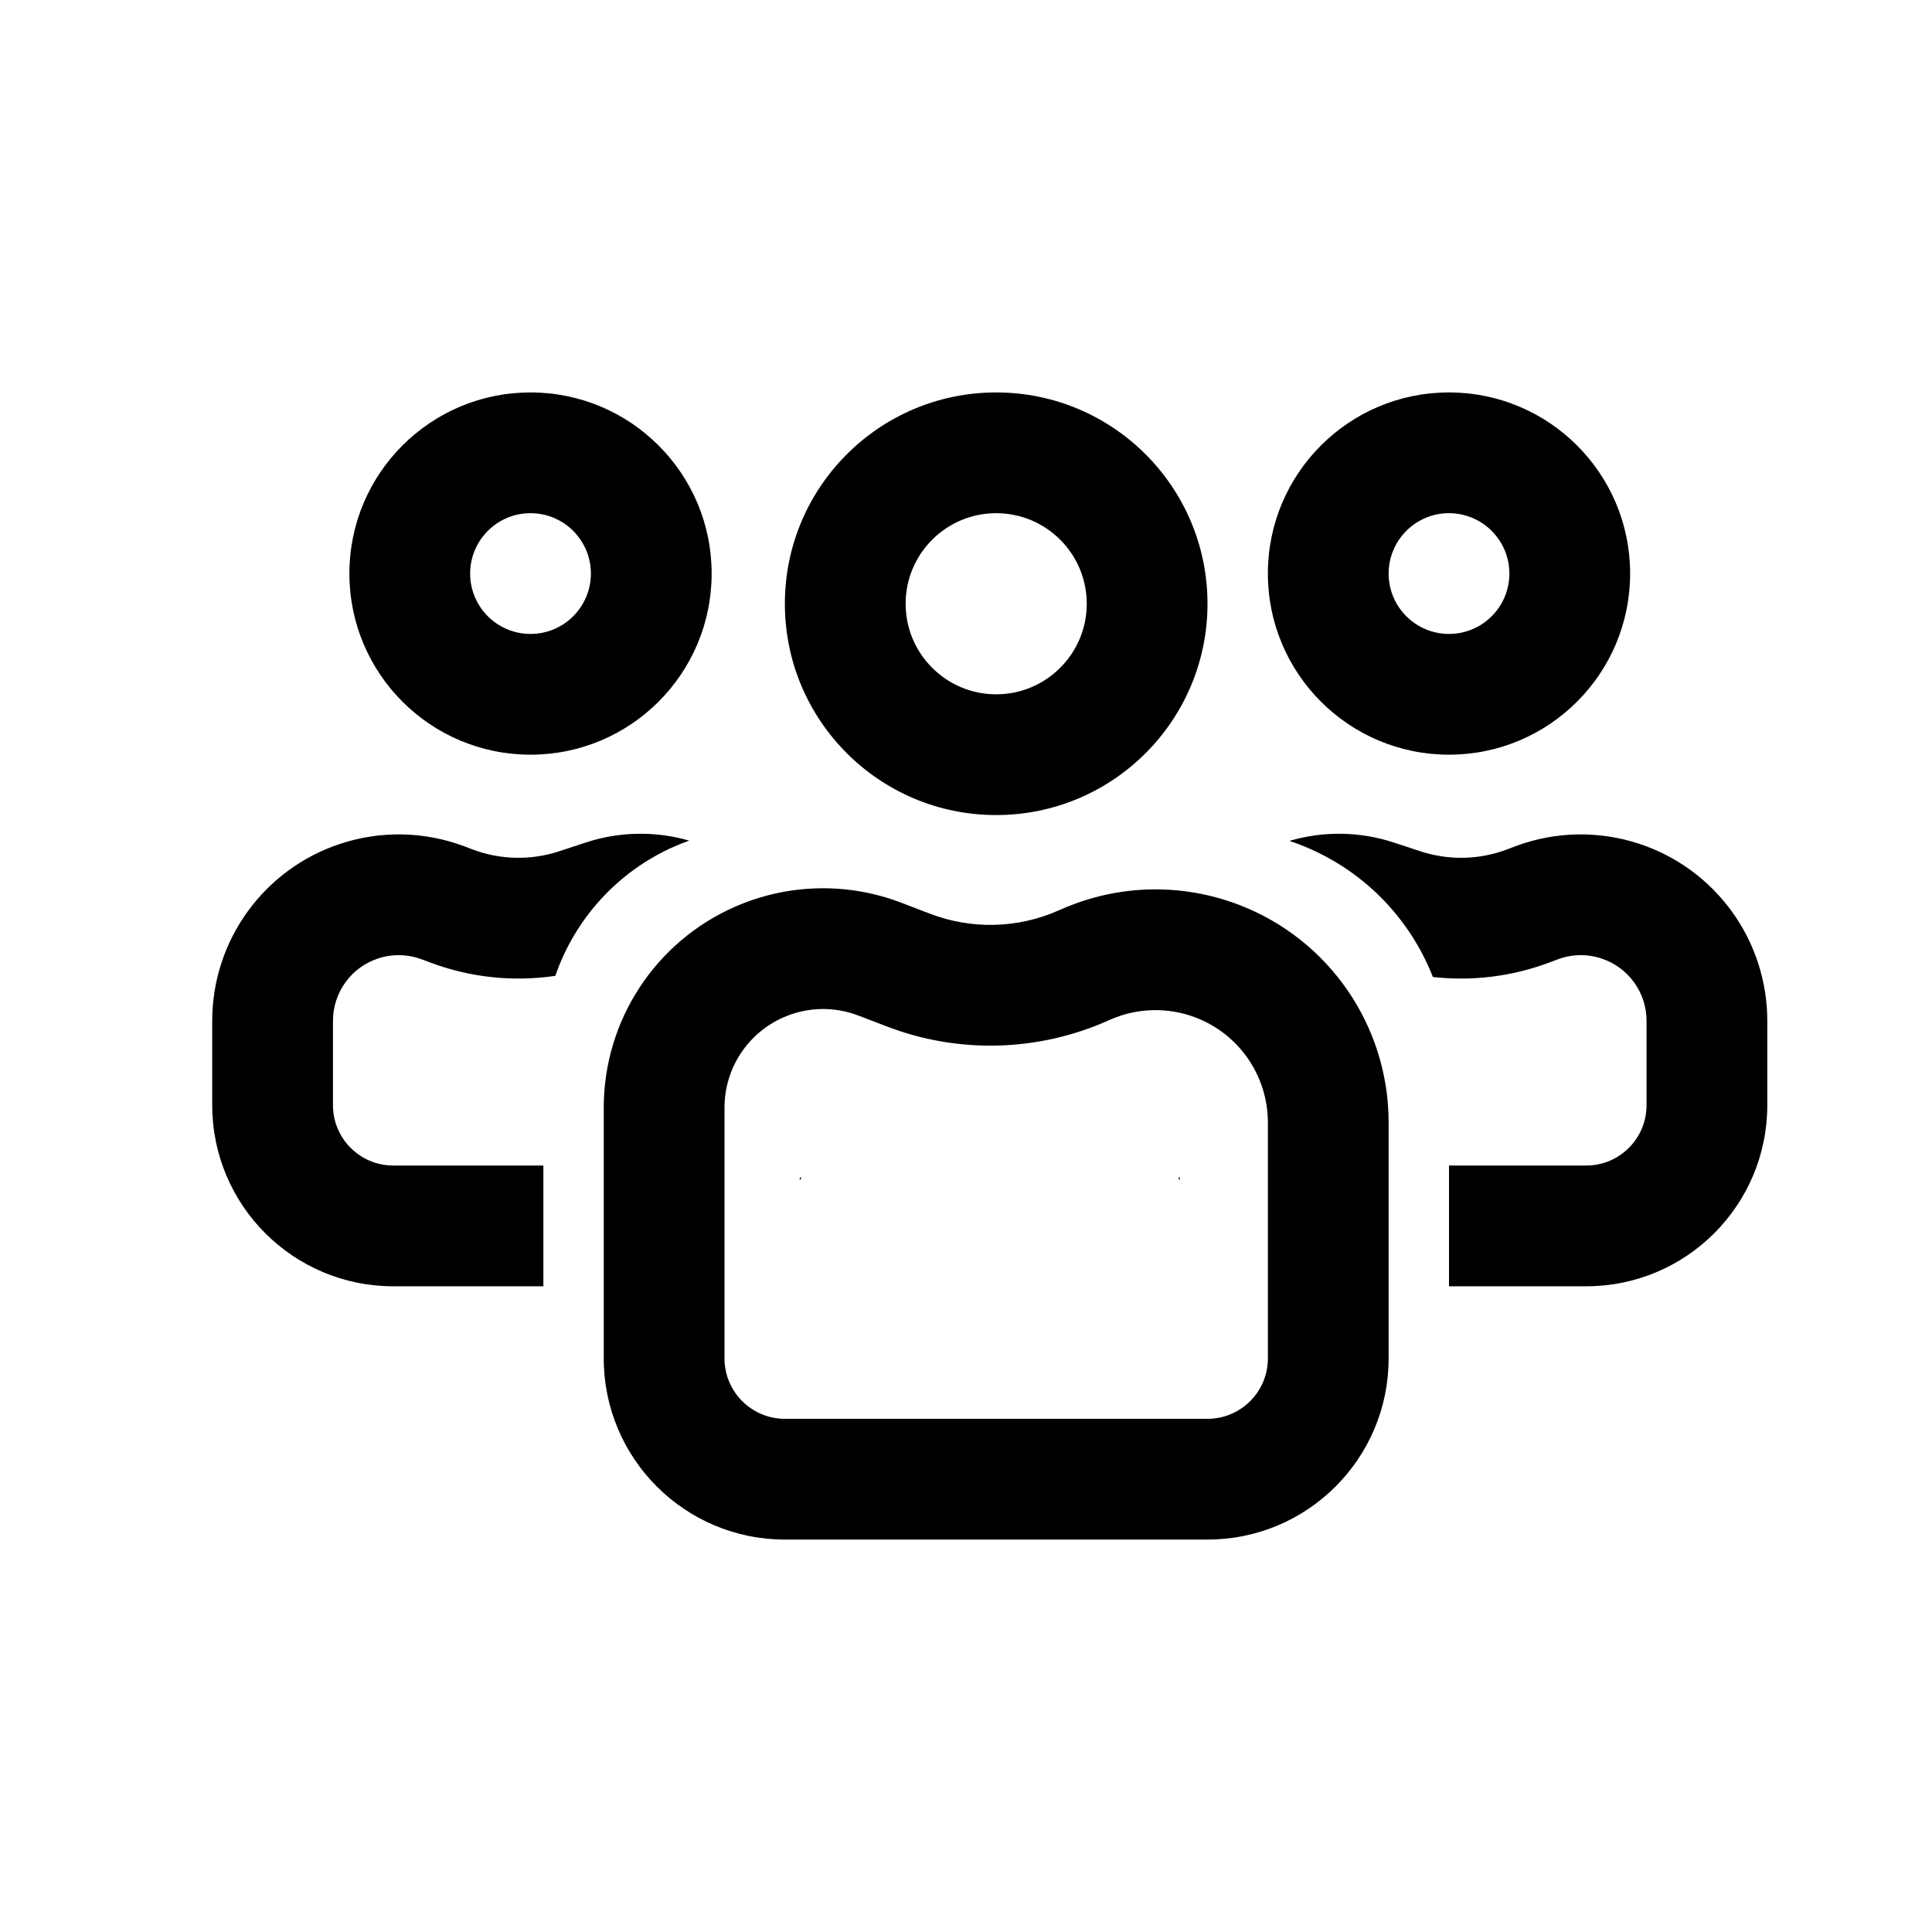
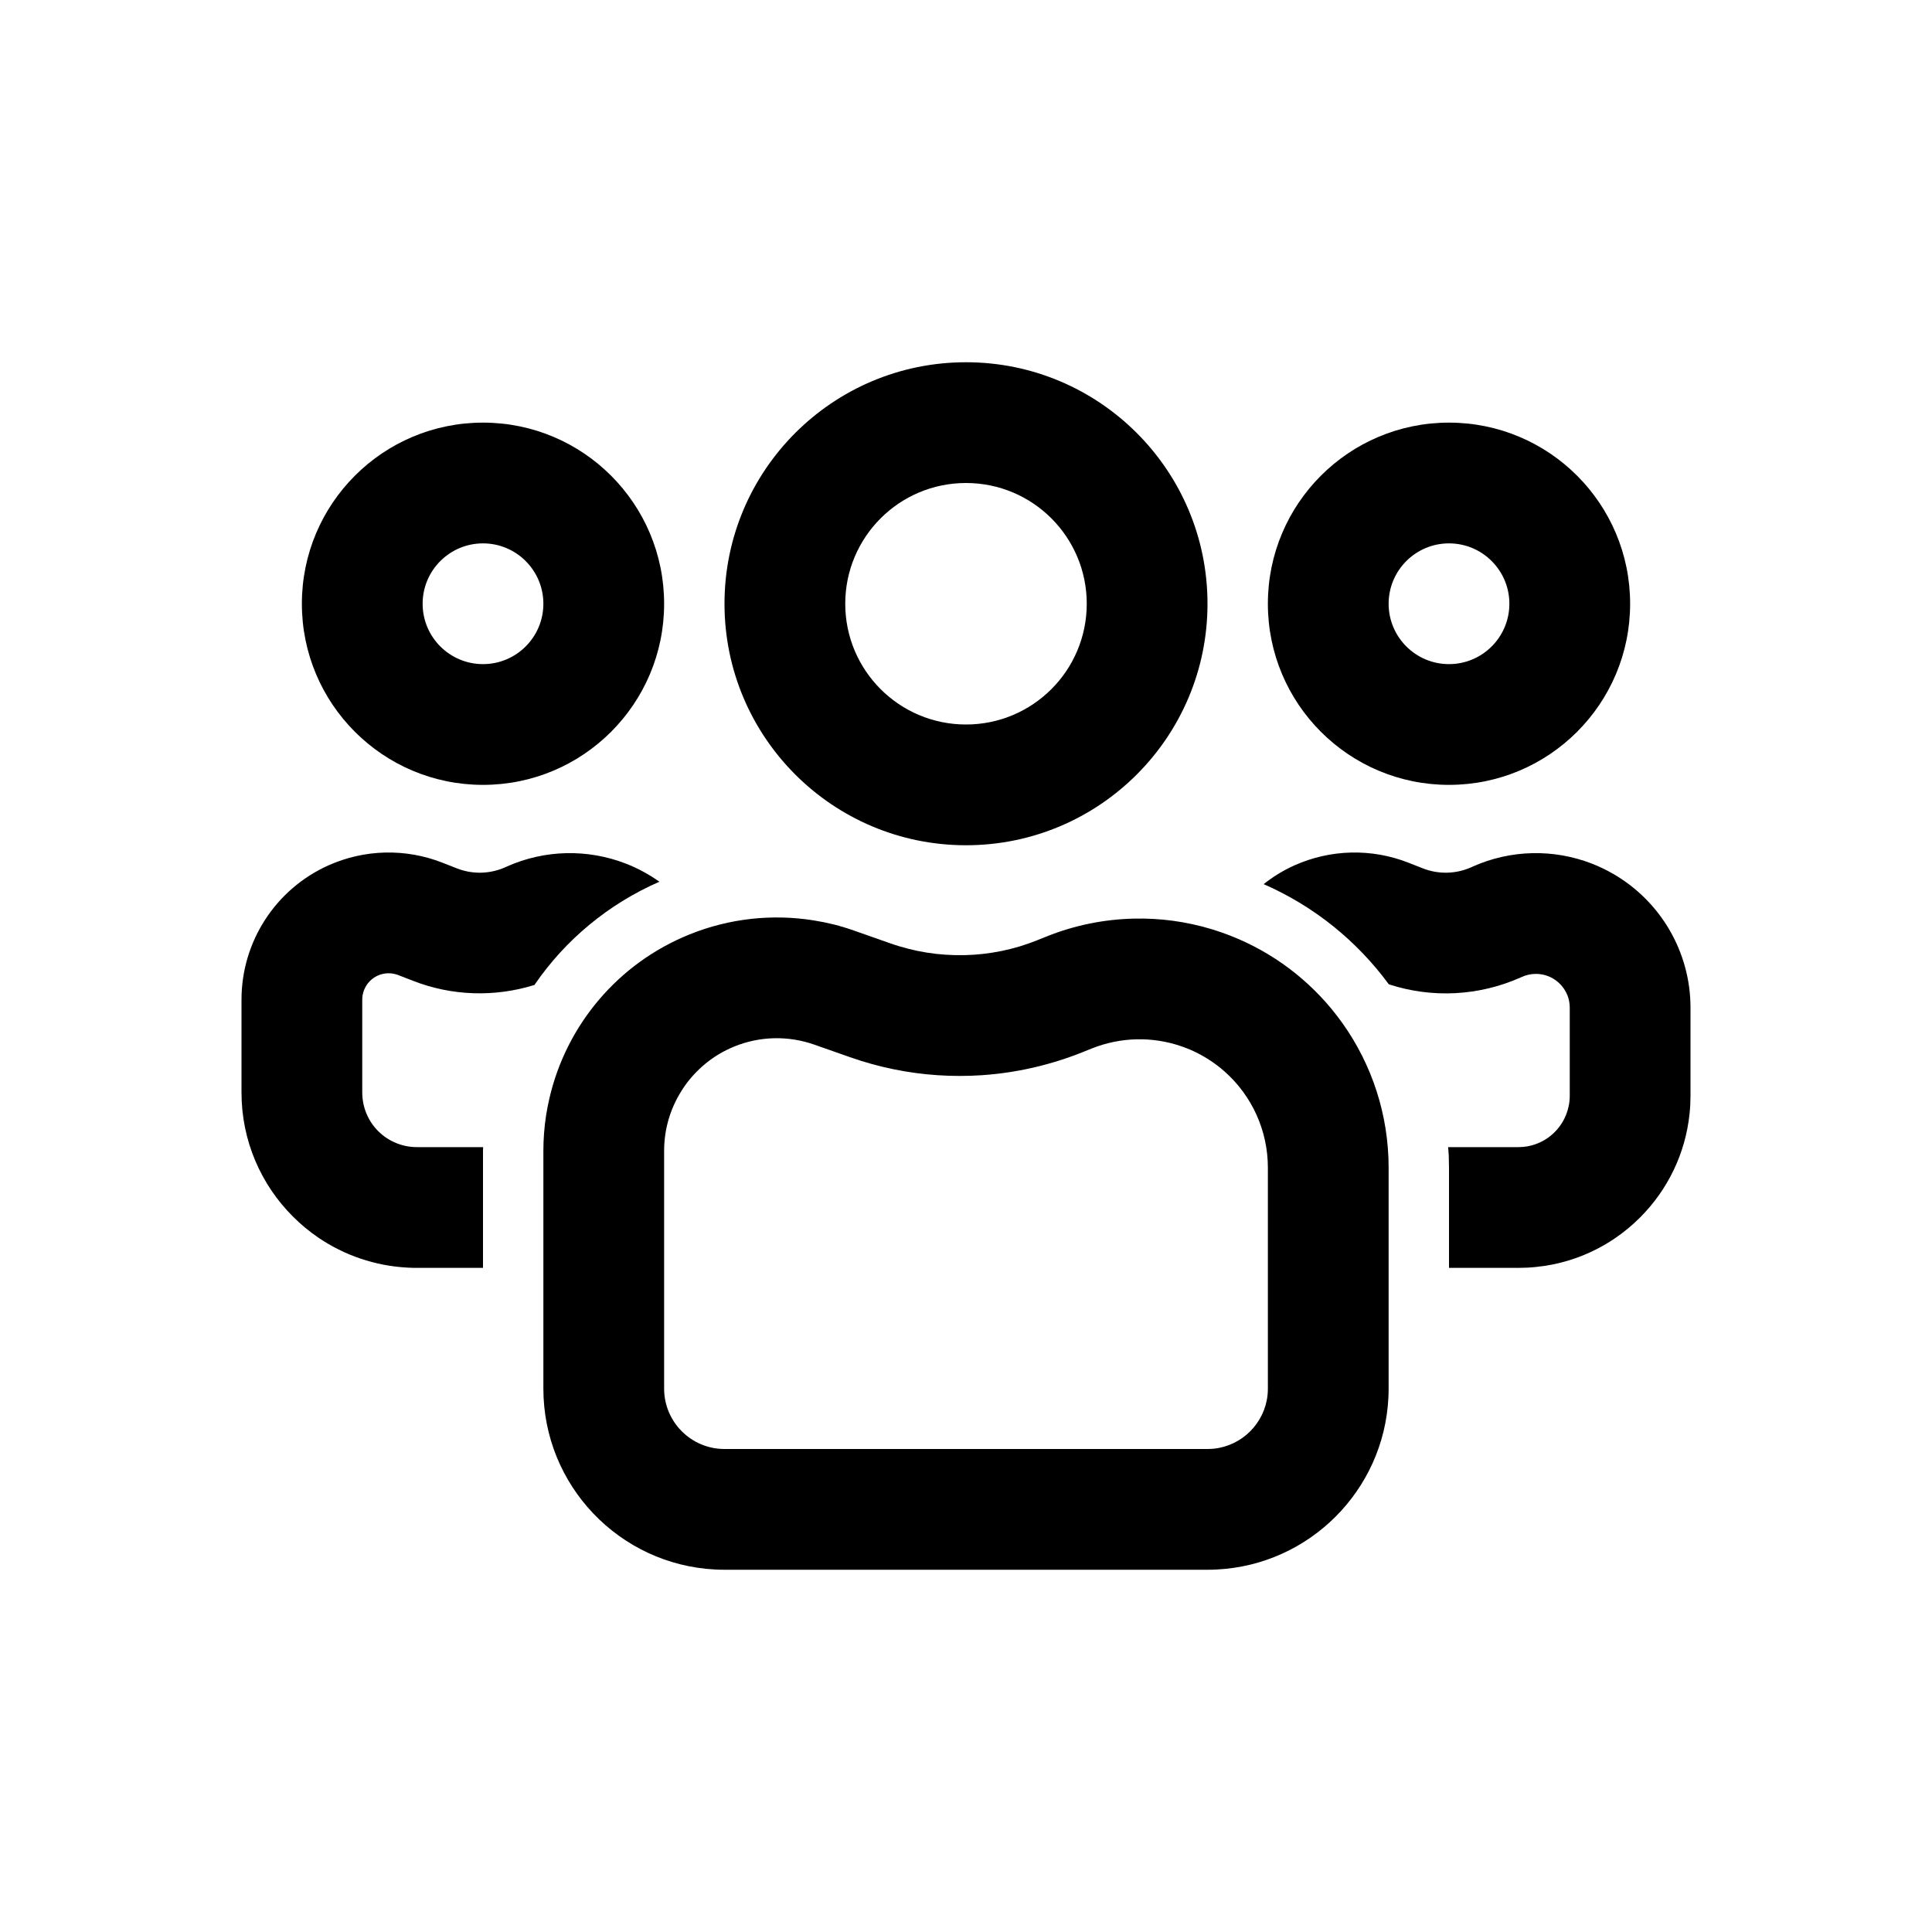
<svg xmlns="http://www.w3.org/2000/svg" viewBox="0 0 32 32">
-   <path d="M8.787 10.5C9.339 10.5 9.787 10.052 9.787 9.5C9.787 8.948 9.339 8.5 8.787 8.5C8.235 8.5 7.787 8.948 7.787 9.5C7.787 10.052 8.235 10.5 8.787 10.5ZM8.787 12.5C7.13 12.5 5.787 11.157 5.787 9.5C5.787 7.843 7.13 6.5 8.787 6.5C10.444 6.5 11.787 7.843 11.787 9.5C11.787 11.157 10.444 12.5 8.787 12.5ZM18 10C18 9.172 17.328 8.5 16.5 8.5C15.672 8.5 15 9.172 15 10C15 10.828 15.672 11.5 16.5 11.5C17.328 11.5 18 10.828 18 10ZM20 10C20 11.933 18.433 13.5 16.5 13.5C14.567 13.5 13 11.933 13 10C13 8.067 14.567 6.5 16.5 6.5C18.433 6.5 20 8.067 20 10ZM14.934 14.954C14.042 14.611 13.05 14.634 12.175 15.018C10.854 15.597 10 16.903 10 18.346V22.5C10 24.157 11.343 25.5 13 25.5H20C21.657 25.5 23 24.157 23 22.5V18.592C23 16.993 22.015 15.559 20.522 14.987C19.573 14.623 18.52 14.648 17.589 15.056L17.524 15.084C16.852 15.379 16.09 15.397 15.404 15.134L14.934 14.954ZM12.978 16.85C13.371 16.677 13.817 16.667 14.218 16.821L14.688 17.001C15.865 17.453 17.173 17.422 18.327 16.916L18.392 16.887C18.84 16.691 19.348 16.679 19.805 16.854C20.525 17.13 21 17.821 21 18.592V22.5C21 23.052 20.552 23.5 20 23.5H13C12.448 23.5 12 23.052 12 22.5V18.346C12 17.697 12.384 17.11 12.978 16.85ZM24 10.5C23.448 10.5 23 10.052 23 9.5C23 8.948 23.448 8.5 24 8.5C24.552 8.5 25 8.948 25 9.5C25 10.052 24.552 10.5 24 10.5ZM24 12.5C25.657 12.5 27 11.157 27 9.5C27 7.843 25.657 6.5 24 6.5C22.343 6.5 21 7.843 21 9.5C21 11.157 22.343 12.5 24 12.5ZM26.272 21.305H24V19.305H26.272C26.825 19.305 27.272 18.857 27.272 18.305V16.909C27.272 16.438 26.97 16.021 26.523 15.875C26.288 15.797 26.033 15.803 25.801 15.89L25.659 15.943C25.041 16.175 24.381 16.255 23.733 16.182C23.345 15.191 22.555 14.383 21.522 13.987C21.467 13.966 21.412 13.946 21.356 13.928C21.921 13.762 22.524 13.77 23.086 13.955L23.529 14.101C23.994 14.253 24.498 14.243 24.956 14.071L25.098 14.017C25.757 13.77 26.48 13.755 27.148 13.975C28.415 14.391 29.272 15.574 29.272 16.909V18.305C29.272 19.962 27.929 21.305 26.272 21.305ZM19.54 19.5H19.515C19.523 19.519 19.531 19.537 19.54 19.556V19.5ZM11.175 14.018C11.254 13.984 11.334 13.952 11.415 13.923C10.855 13.762 10.258 13.772 9.701 13.955L9.258 14.101C8.793 14.253 8.289 14.243 7.831 14.071L7.689 14.017C7.03 13.77 6.307 13.755 5.639 13.975C4.372 14.391 3.515 15.574 3.515 16.909V18.305C3.515 19.962 4.858 21.305 6.515 21.305H9V19.305H6.515C5.962 19.305 5.515 18.857 5.515 18.305V16.909C5.515 16.438 5.817 16.021 6.263 15.875C6.499 15.797 6.754 15.803 6.986 15.89L7.128 15.943C7.792 16.192 8.504 16.266 9.198 16.163C9.523 15.22 10.229 14.433 11.175 14.018ZM13.247 19.5H13.272C13.264 19.519 13.256 19.537 13.247 19.556V19.5Z" />
+   <path fill-rule="evenodd" clip-rule="evenodd" d="M11.426 15.475C12.079 15.212 12.787 15.135 13.474 15.244C13.588 15.262 13.702 15.285 13.815 15.313C13.928 15.342 14.04 15.376 14.15 15.415L14.75 15.626C14.849 15.661 14.949 15.69 15.05 15.716C15.251 15.767 15.456 15.8 15.662 15.813C15.868 15.827 16.074 15.823 16.279 15.8C16.485 15.777 16.688 15.736 16.888 15.676C16.987 15.646 17.085 15.611 17.183 15.572L17.335 15.511C17.8 15.324 18.291 15.226 18.783 15.215C19.214 15.205 19.646 15.263 20.064 15.389C20.124 15.407 20.183 15.427 20.242 15.447C20.965 15.701 21.583 16.143 22.05 16.706C22.583 17.349 22.919 18.151 22.987 19.014C22.996 19.122 23 19.23 23 19.34V23C23 23.052 22.999 23.103 22.996 23.154C22.918 24.688 21.688 25.918 20.154 25.996C20.103 25.999 20.052 26 20 26H12C11.948 26 11.897 25.999 11.846 25.996C10.261 25.916 9 24.605 9 23V19.064C9 18.866 9.015 18.672 9.044 18.48C9.059 18.385 9.077 18.29 9.099 18.196C9.378 16.981 10.235 15.953 11.426 15.475ZM13.486 17.302C13.059 17.152 12.591 17.161 12.171 17.33C12.127 17.348 12.083 17.367 12.041 17.388C11.956 17.429 11.876 17.477 11.8 17.53C11.762 17.557 11.725 17.584 11.69 17.613C11.618 17.672 11.551 17.735 11.489 17.803C11.458 17.837 11.429 17.871 11.4 17.907C11.344 17.979 11.293 18.055 11.248 18.134C11.225 18.173 11.203 18.214 11.184 18.255C11.144 18.337 11.11 18.423 11.083 18.511C11.028 18.687 11 18.873 11 19.064V23C11 23.552 11.448 24 12 24H20C20.035 24 20.069 23.998 20.102 23.995C20.573 23.947 20.947 23.573 20.995 23.102C20.998 23.069 21 23.035 21 23V19.34C21 18.72 20.731 18.145 20.286 17.75C20.205 17.678 20.118 17.612 20.026 17.553C19.934 17.493 19.837 17.441 19.735 17.395C19.684 17.373 19.632 17.353 19.579 17.334C19.457 17.291 19.333 17.26 19.207 17.24C19.081 17.22 18.954 17.211 18.827 17.214C18.573 17.22 18.32 17.271 18.081 17.367L17.929 17.428C17.852 17.459 17.775 17.488 17.697 17.515C17.542 17.569 17.384 17.616 17.226 17.656C16.908 17.736 16.585 17.787 16.26 17.809C15.772 17.841 15.281 17.809 14.8 17.71C14.559 17.661 14.321 17.595 14.087 17.513L13.486 17.302Z" />
+   <path d="M5.443 14.332C6.039 14.066 6.716 14.05 7.323 14.287L7.57 14.384C7.829 14.485 8.117 14.477 8.37 14.364L8.396 14.352C9.022 14.073 9.733 14.057 10.371 14.306C10.569 14.383 10.753 14.485 10.922 14.604C10.068 14.977 9.358 15.574 8.852 16.314C8.197 16.518 7.488 16.498 6.843 16.246L6.596 16.15C6.568 16.14 6.54 16.132 6.512 16.127C6.455 16.117 6.397 16.118 6.341 16.131C6.313 16.137 6.285 16.146 6.259 16.158C6.102 16.228 6 16.385 6 16.558V18.096C6 18.127 6.002 18.158 6.005 18.189C6.03 18.432 6.15 18.647 6.329 18.794C6.374 18.831 6.422 18.863 6.474 18.891C6.602 18.96 6.748 19 6.904 19H8.002C8.002 19.021 8 19.043 8 19.064V21H6.904C6.854 21 6.804 20.999 6.755 20.996C6.21 20.968 5.705 20.791 5.28 20.504C5.126 20.399 4.982 20.281 4.851 20.149C4.325 19.624 4 18.897 4 18.096V16.558C4 15.596 4.565 14.724 5.443 14.332Z" />
+   <path d="M21.443 14.332C22.039 14.066 22.716 14.05 23.323 14.287L23.57 14.384C23.829 14.485 24.117 14.477 24.37 14.364L24.396 14.352C25.022 14.073 25.733 14.057 26.371 14.306C26.494 14.354 26.611 14.411 26.723 14.476C27.504 14.928 28 15.768 28 16.69V18.15C28 18.249 27.995 18.346 27.985 18.441C27.917 19.112 27.616 19.714 27.165 20.165C27.036 20.294 26.895 20.411 26.743 20.514C26.516 20.667 26.265 20.789 25.998 20.872C25.819 20.928 25.633 20.966 25.441 20.985C25.346 20.995 25.249 21 25.15 21H24V19.34L23.996 19.137C23.994 19.091 23.988 19.045 23.985 19H25.15C25.561 19 25.903 18.709 25.982 18.321C25.994 18.266 26 18.209 26 18.15V16.69C26 16.633 25.991 16.577 25.975 16.523C25.941 16.417 25.877 16.324 25.79 16.254C25.747 16.219 25.697 16.19 25.644 16.169C25.609 16.155 25.573 16.145 25.536 16.139C25.5 16.132 25.463 16.13 25.427 16.131C25.353 16.133 25.28 16.148 25.212 16.179L25.186 16.19C24.495 16.498 23.717 16.537 23.003 16.303C22.479 15.59 21.77 15.011 20.93 14.644C21.085 14.521 21.257 14.415 21.443 14.332Z" />
+   <path fill-rule="evenodd" clip-rule="evenodd" d="M16 6C18.209 6 20 7.791 20 10C20 12.209 18.209 14 16 14C13.791 14 12 12.209 12 10C12 7.791 13.791 6 16 6ZM16 8C14.895 8 14 8.895 14 10C14 11.105 14.895 12 16 12C17.105 12 18 11.105 18 10C18 8.895 17.105 8 16 8Z" />
+   <path fill-rule="evenodd" clip-rule="evenodd" d="M8 7C9.657 7 11 8.343 11 10C11 11.657 9.657 13 8 13C6.343 13 5 11.657 5 10C5 8.343 6.343 7 8 7ZM8 9C7.448 9 7 9.448 7 10C7 10.552 7.448 11 8 11C8.552 11 9 10.552 9 10C9 9.448 8.552 9 8 9Z" />
+   <path fill-rule="evenodd" clip-rule="evenodd" d="M24 7C25.657 7 27 8.343 27 10C27 11.657 25.657 13 24 13C22.343 13 21 11.657 21 10C21 8.343 22.343 7 24 7ZM24 9C23.448 9 23 9.448 23 10C23 10.552 23.448 11 24 11C24.552 11 25 10.552 25 10C25 9.448 24.552 9 24 9Z" />
</svg>
